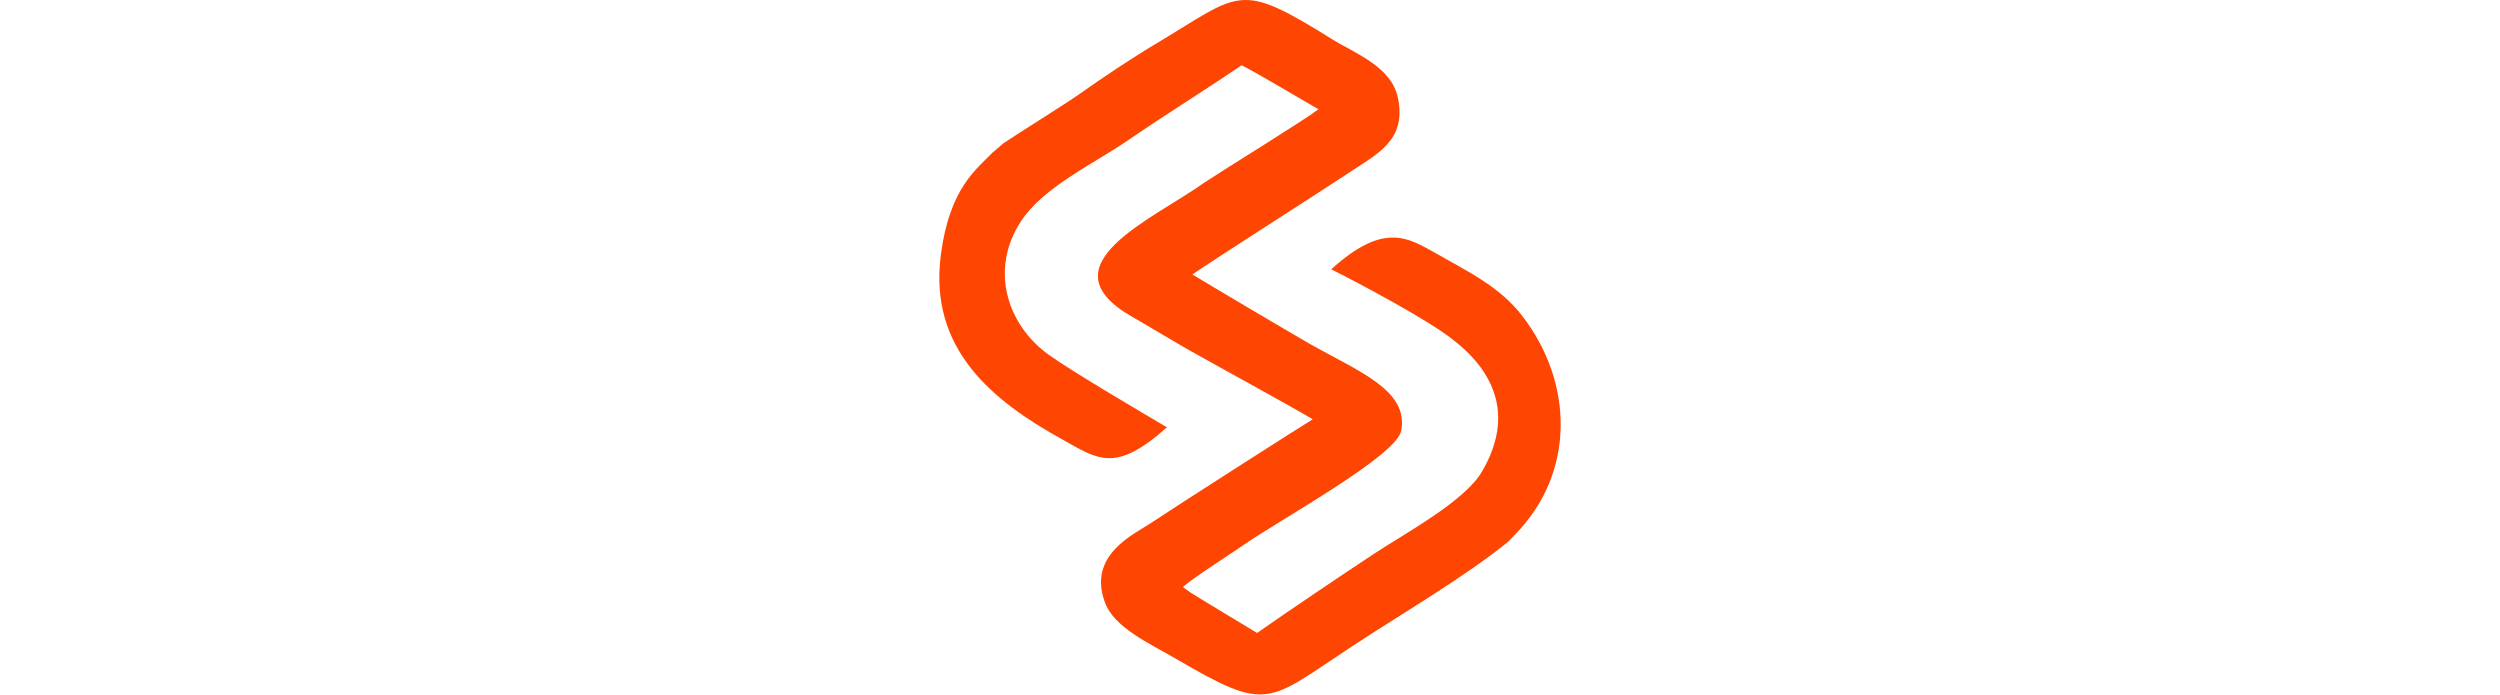
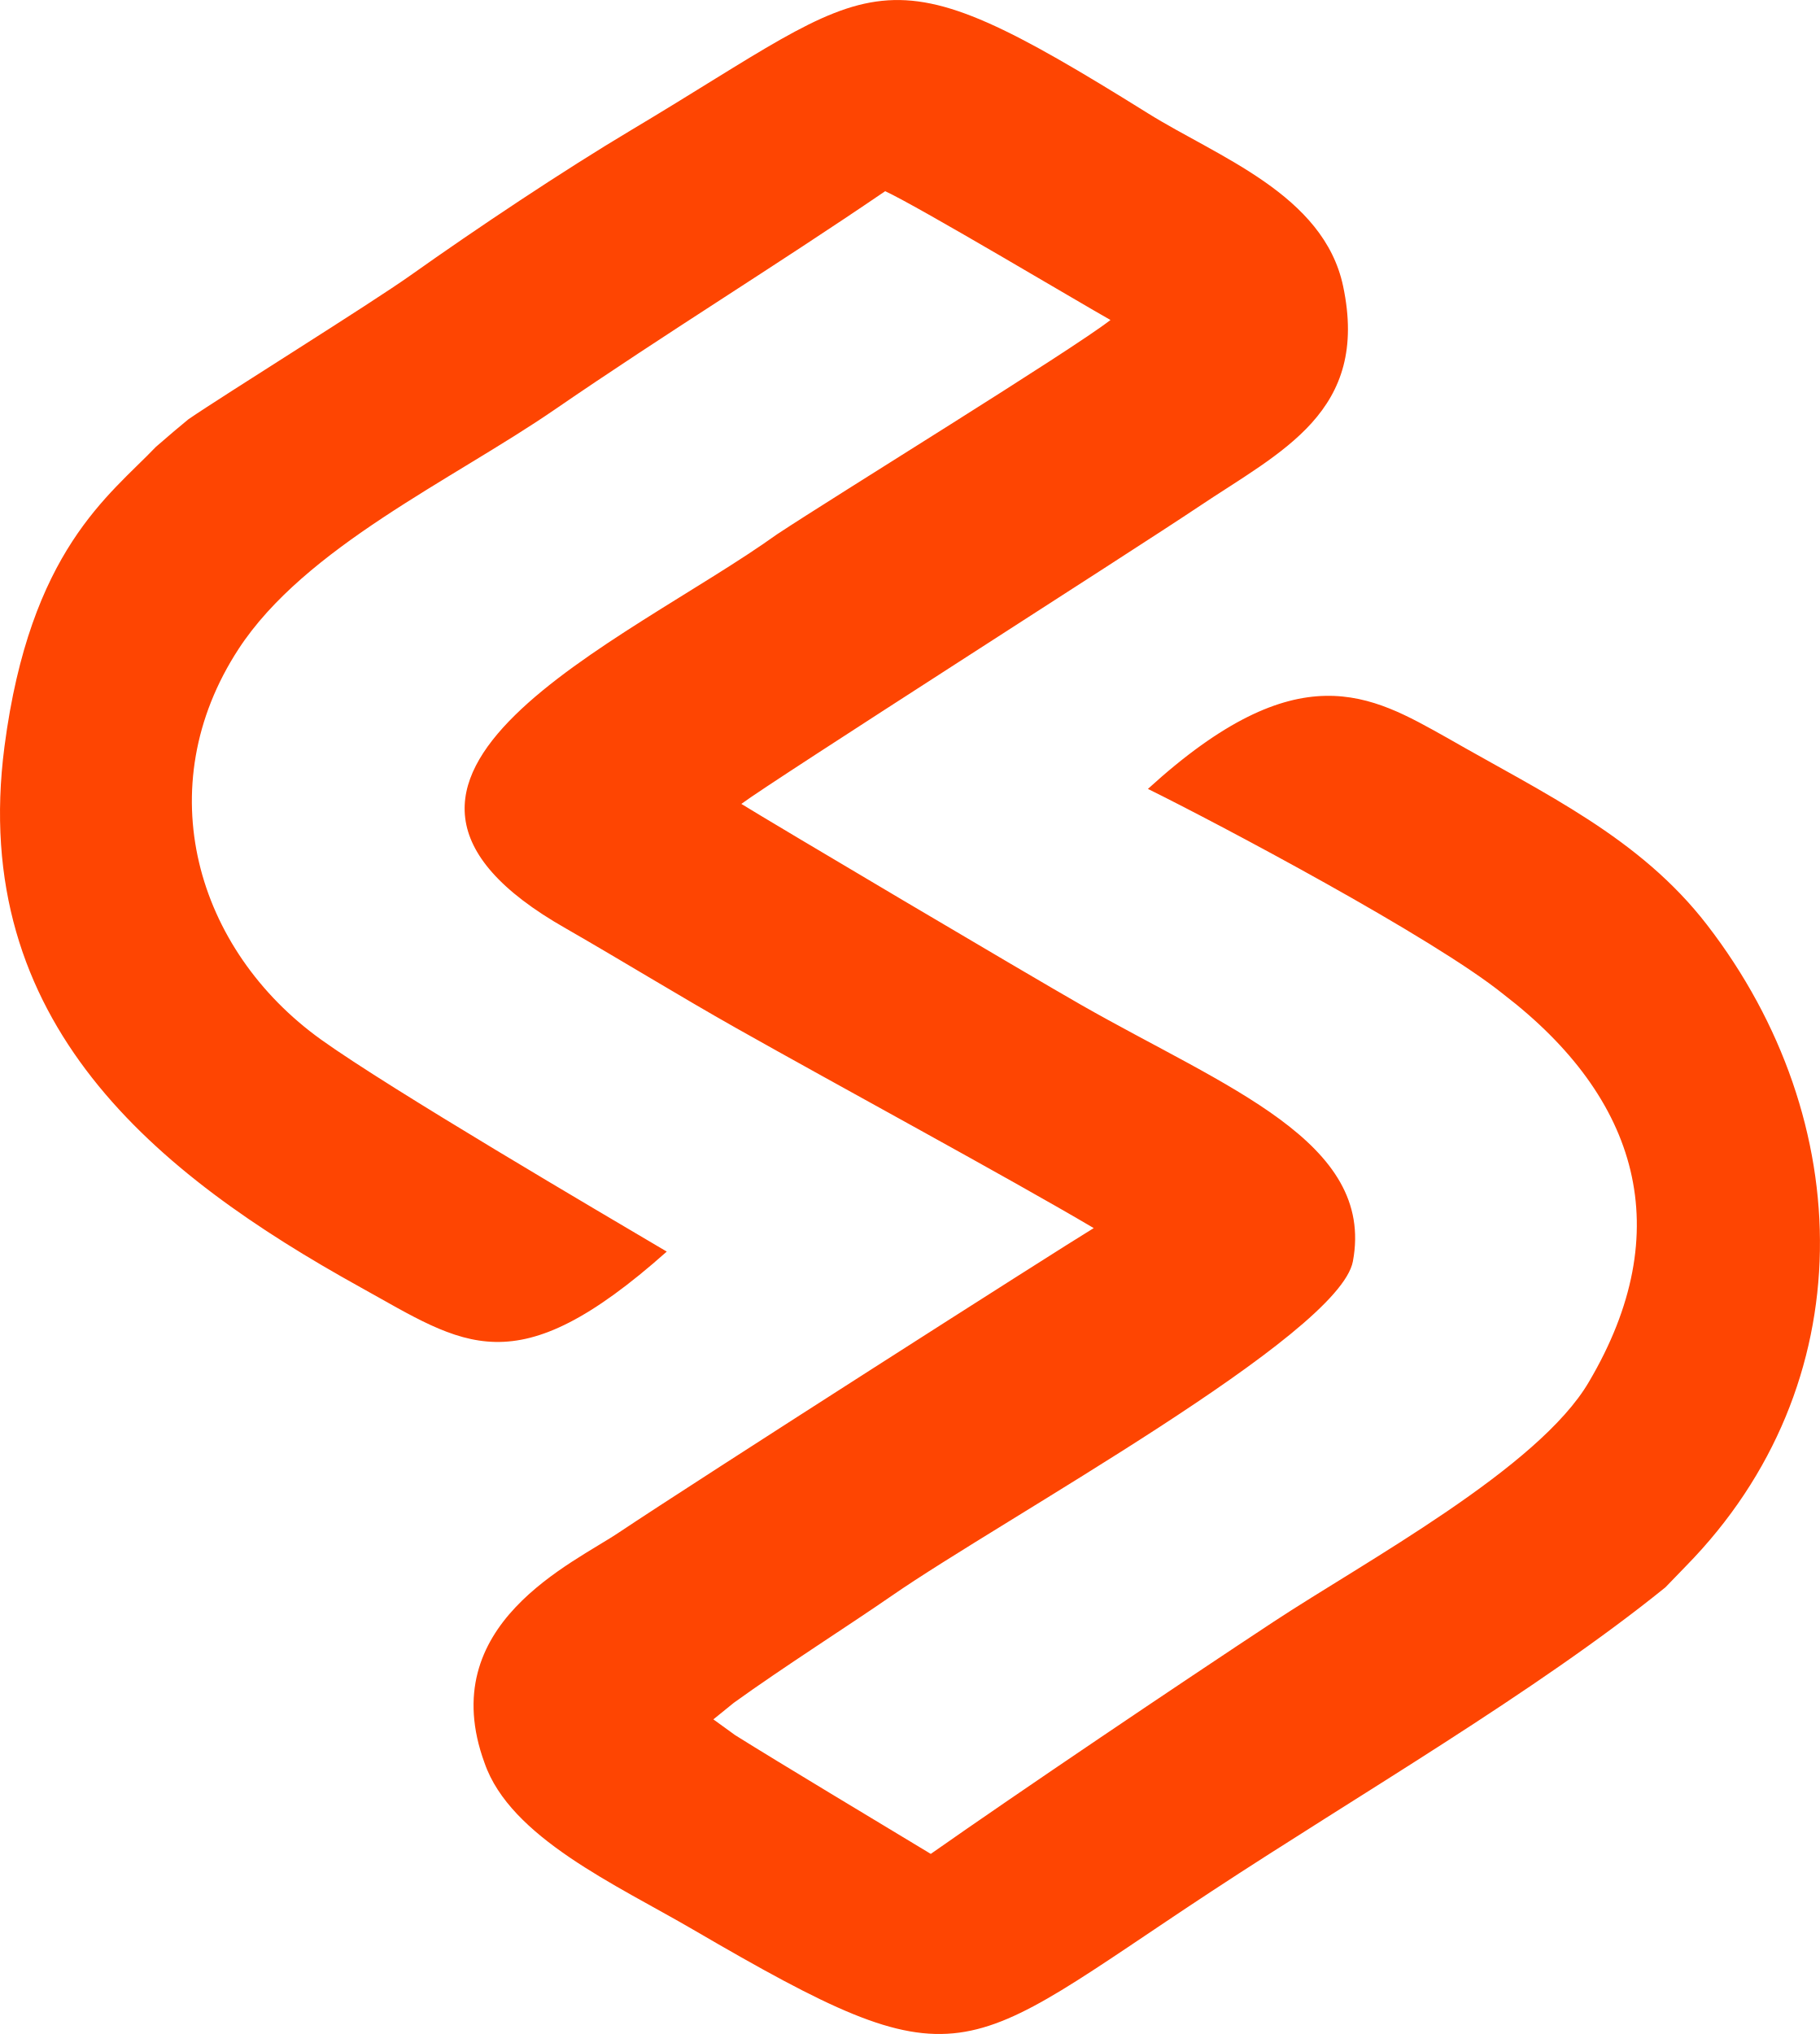
- <svg xmlns="http://www.w3.org/2000/svg" xml:space="preserve" width="108" height="30" version="1.1" style="shape-rendering:geometricPrecision; text-rendering:geometricPrecision; image-rendering:optimizeQuality; fill-rule:evenodd; clip-rule:evenodd" viewBox="0 0 1187.42 1327.08">
+ <svg xmlns="http://www.w3.org/2000/svg" xml:space="preserve" version="1.1" style="shape-rendering:geometricPrecision; text-rendering:geometricPrecision; image-rendering:optimizeQuality; fill-rule:evenodd; clip-rule:evenodd" viewBox="0 0 1187.42 1327.08" preserveAspectRatio="xMidYMid meet">
  <defs>
    <style type="text/css">
   
    .fil0 {fill:#FE4502}
   
  </style>
  </defs>
  <g id="Слой_x0020_1">
    <path class="fil0" d="M123.03 273.47c-6.21,5.05 -11.92,9.95 -21.32,18.09 -30.29,31.71 -82.08,67.32 -98.79,195.52 -23.5,180.31 98.84,278.88 232.1,352.72 68.09,37.73 100.48,65.33 200.02,-23.2 -41.71,-24.65 -181.01,-106.31 -225.64,-138.38 -81.42,-58.5 -112.7,-164.4 -53.75,-254.78 43.32,-66.4 139.45,-110.3 206.14,-156.12 73.11,-50.23 144.25,-93.8 215.76,-142.58 22.25,10.32 127.25,72.97 146.99,84.04 -26.1,20.28 -178.76,114.15 -217.6,139.85 -98.17,70.42 -311.62,158.41 -137.78,257.11 37.34,21.45 74.27,44.2 110.66,64.74 66.11,37.31 178.36,98.05 233.79,130.79 -22.88,13.81 -261.17,166.06 -309.37,198.32 -30.24,20.48 -121.35,60.05 -88.07,150.71 16.83,48.62 85.71,79.32 136.16,108.73 177.49,103.47 172.29,84.04 338.25,-25.1 94.8,-62.35 211.39,-129.85 296,-198.25l13.56 -14.02c115.94,-118.28 112.21,-290.52 13.65,-418.21 -43.96,-56.96 -105.68,-85.36 -169.85,-122.2 -49.29,-27.55 -96.62,-56.26 -194.97,33.47 45.33,22.37 186.02,96.83 232.08,134.07 88.32,67.82 113.78,154.29 55.71,252.71 -32.83,56.45 -146.29,117.39 -205.83,156.63 -61.35,40.44 -166.47,111.29 -223.64,151.44 -36.43,-22.04 -97.58,-58.65 -127.69,-77.51l-14.16 -10.26 13.38 -10.84c31.58,-22.8 75.38,-50.67 103.13,-69.88 72.17,-49.95 291.75,-169.85 300.76,-218.13 14.59,-78.1 -82.73,-113.39 -177.2,-167.25 -35.07,-20 -201.74,-118.73 -221.81,-131.19 19.35,-14.6 256.8,-166.02 297.91,-193.62 54.47,-36.57 112.1,-62.12 94.71,-144.2 -12.67,-59.8 -81.49,-84.18 -127.21,-112.68 -179,-111.61 -171.81,-87.83 -336.8,10.57 -45.14,26.92 -101.39,64.5 -144.31,94.96 -26.69,18.94 -121.81,78.07 -144.96,93.94z" />
  </g>
</svg>
